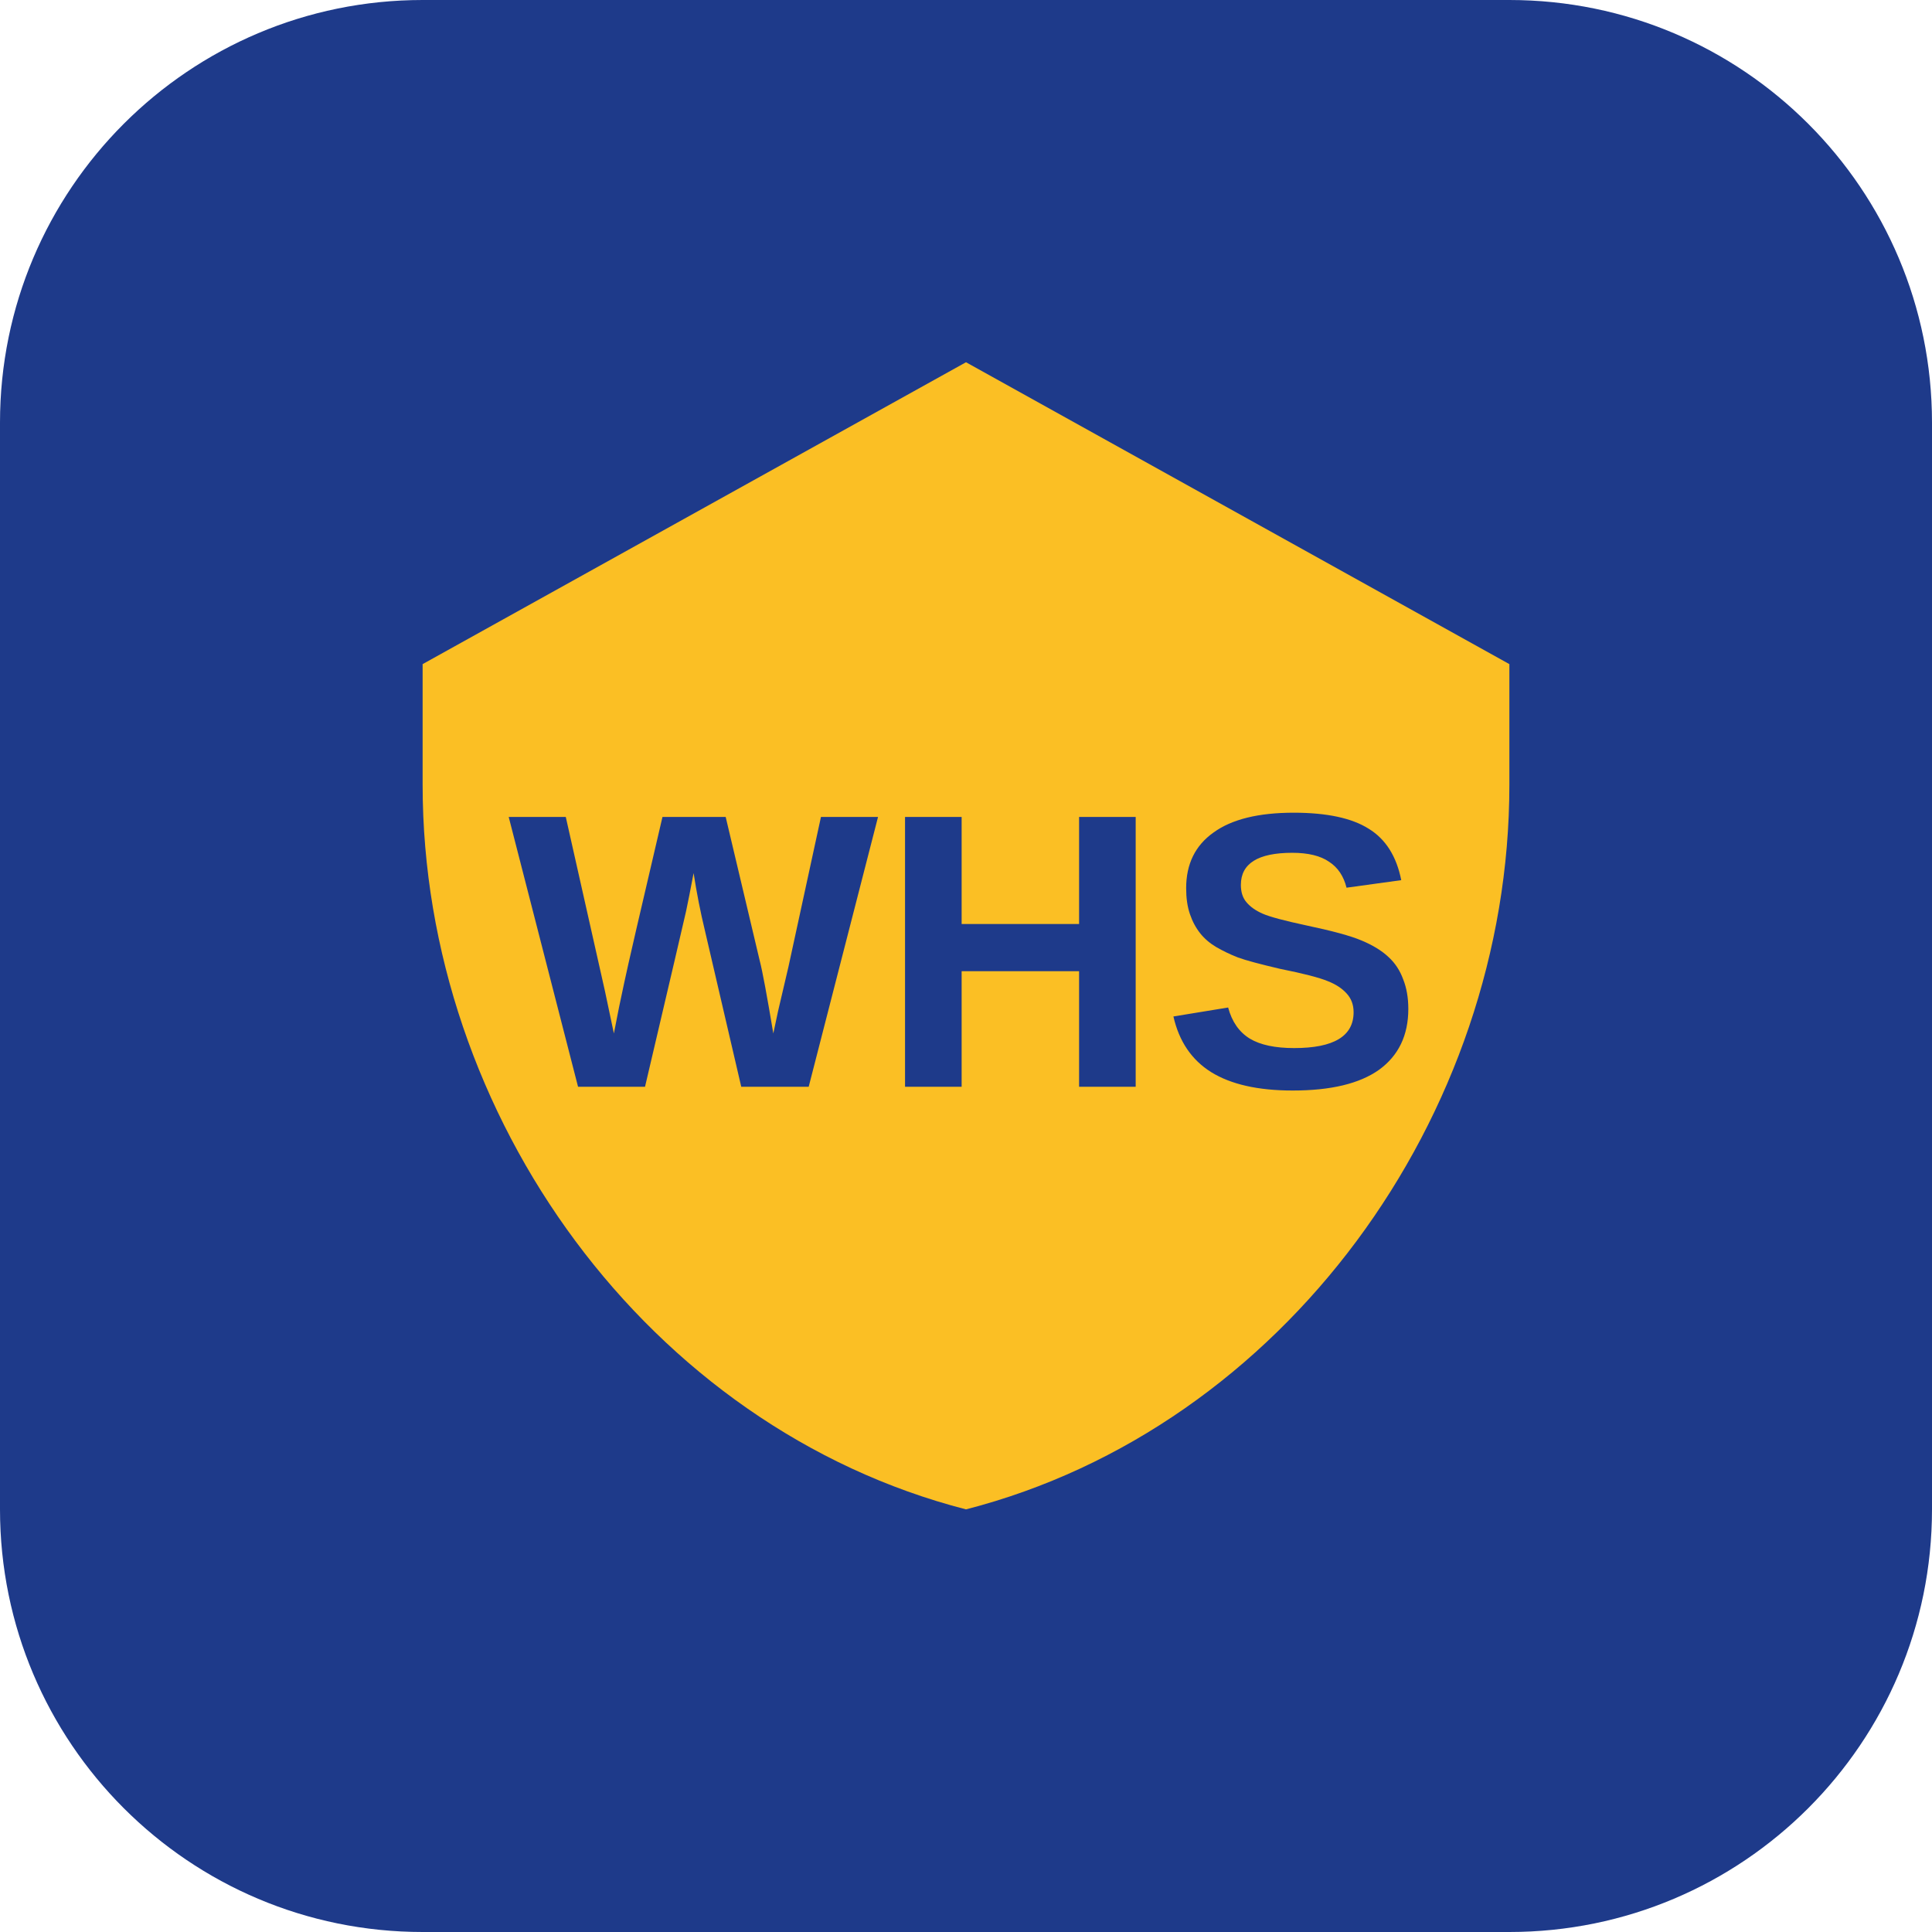
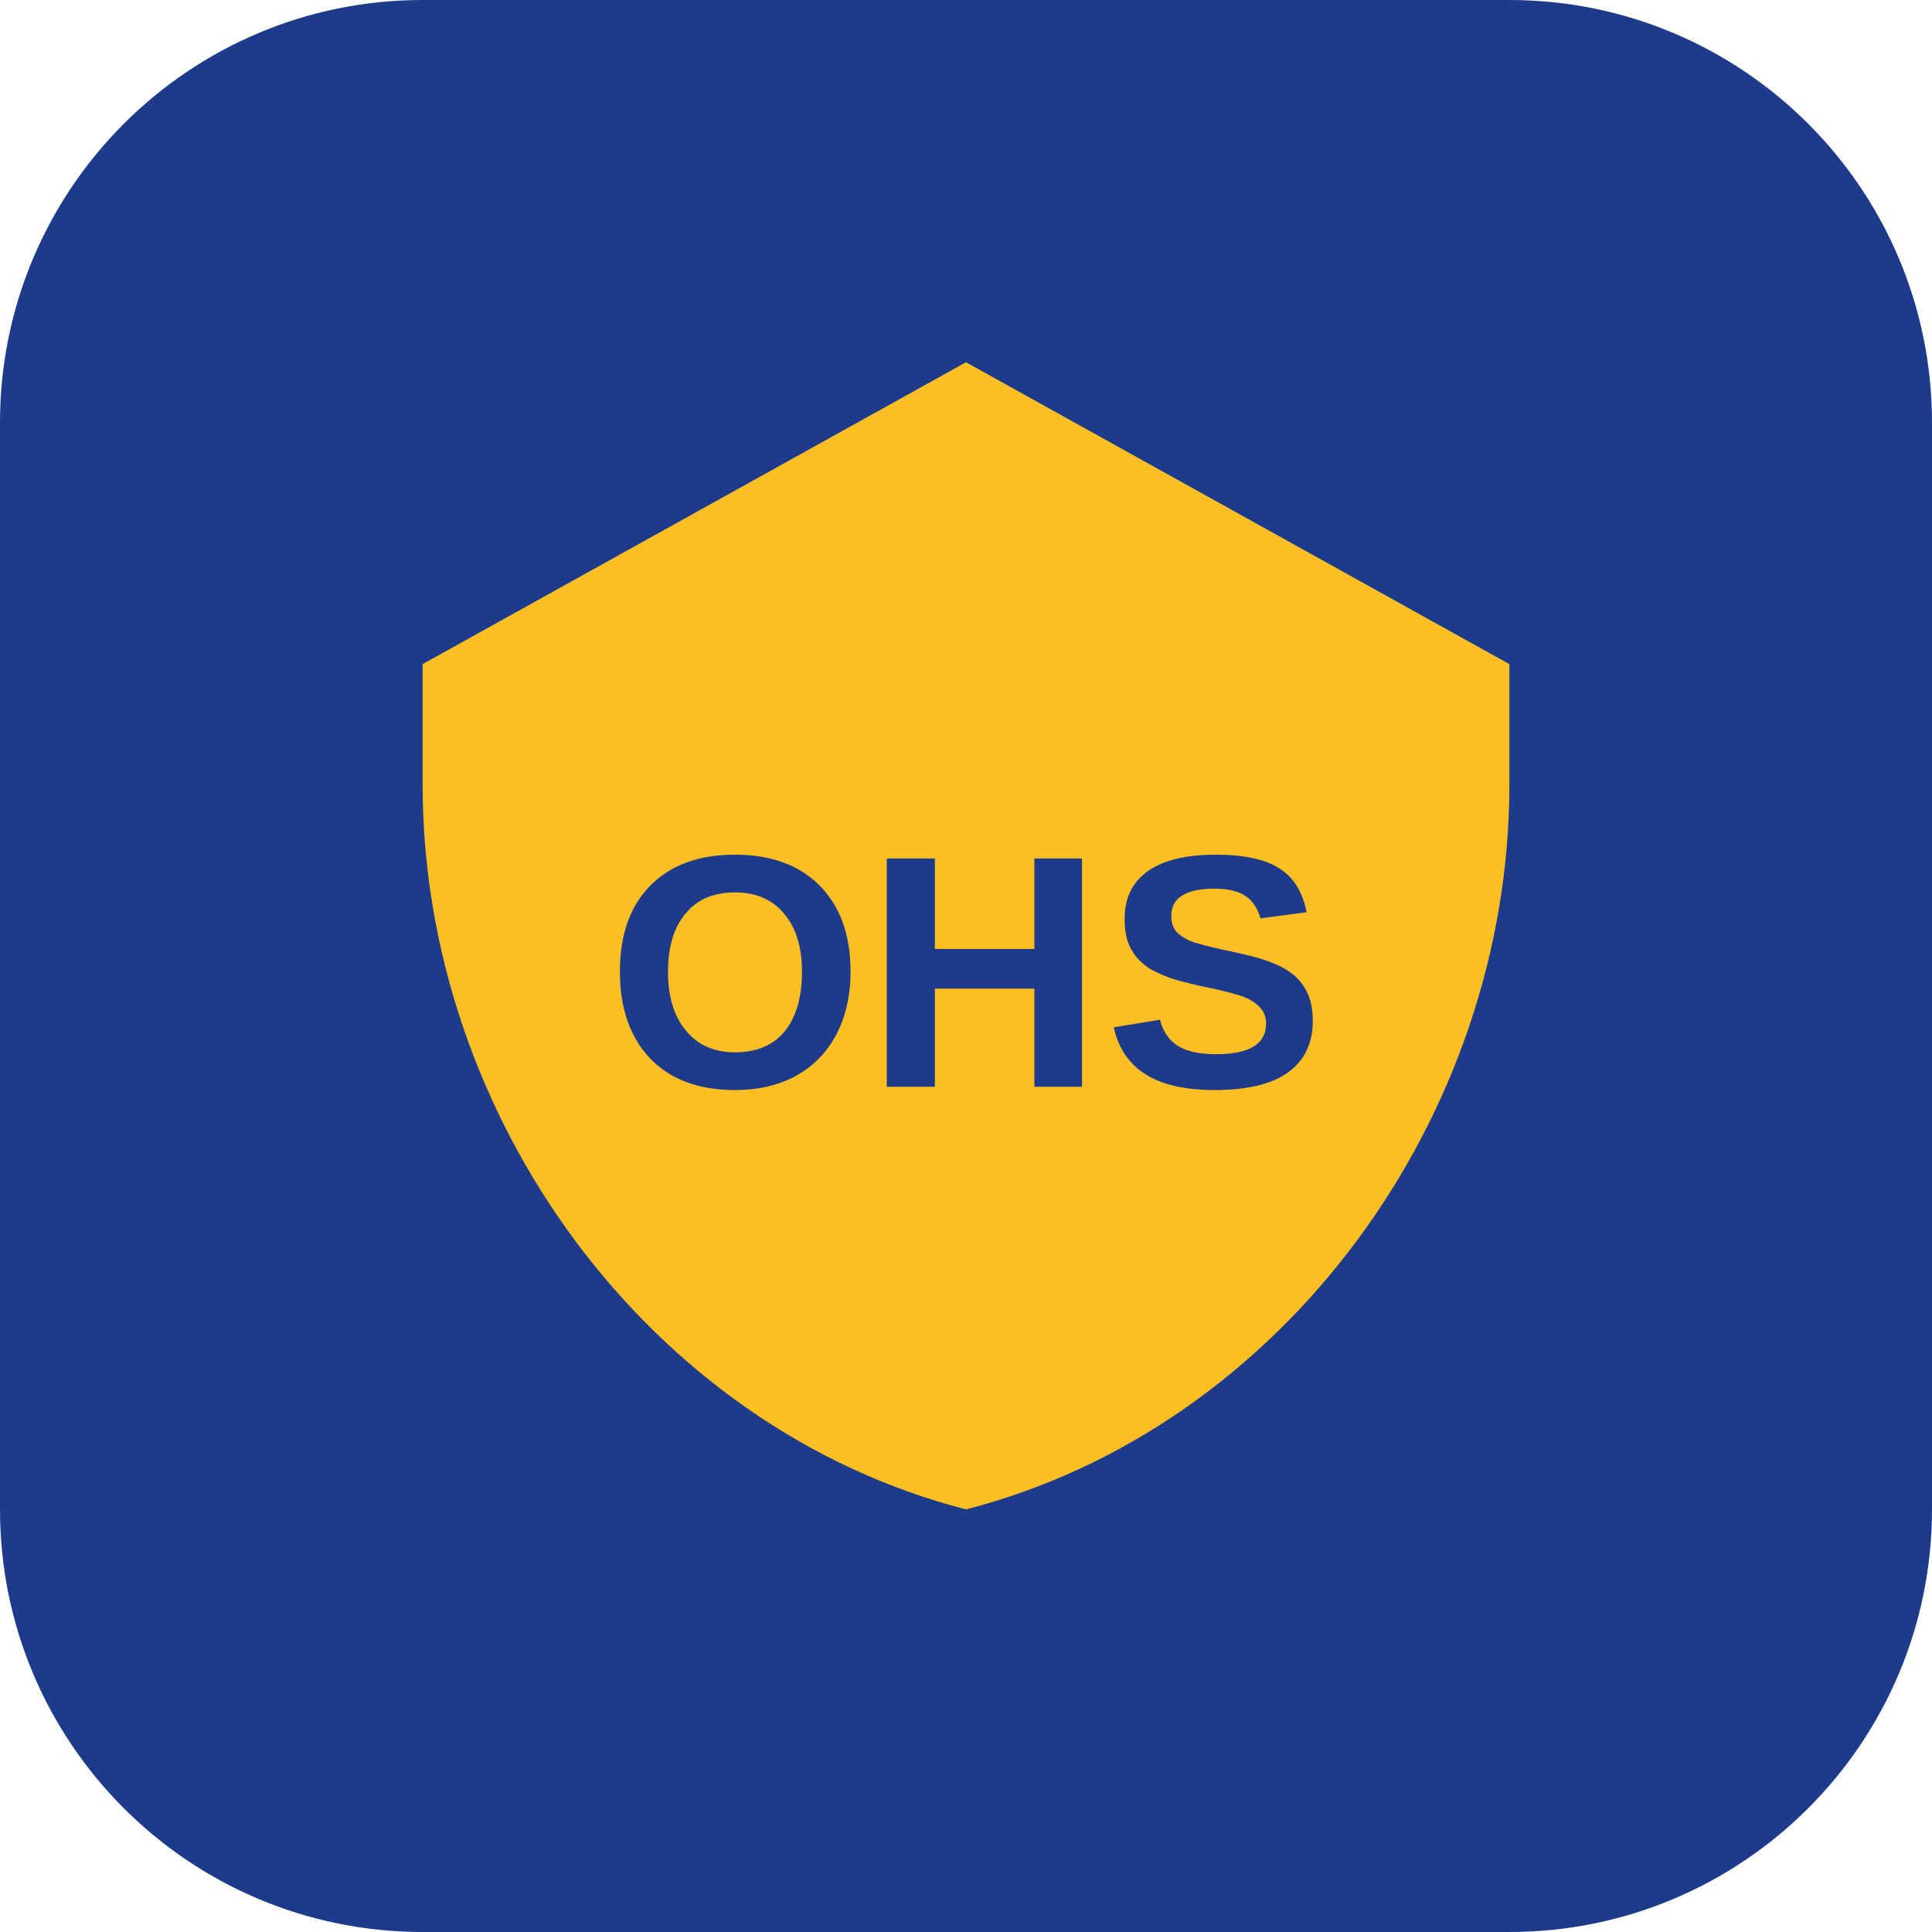
<svg xmlns="http://www.w3.org/2000/svg" viewBox="0 0 64 64" fill="none">
  <rect width="64" height="64" rx="14" fill="#1e3a8a" />
  <path d="M32 12L14 22v4c0 11 7.5 21.3 18 24 10.5-2.7 18-13 18-24v-4L32 12z" fill="#fbbf24" />
-   <text x="32" y="36" text-anchor="middle" fill="#1e3a8a" font-family="Arial,Helvetica,sans-serif" font-size="13" font-weight="700">WHS</text>
+   <text x="32" y="36" text-anchor="middle" fill="#1e3a8a" font-family="Arial,Helvetica,sans-serif" font-size="11" font-weight="700">OHS</text>
</svg>
